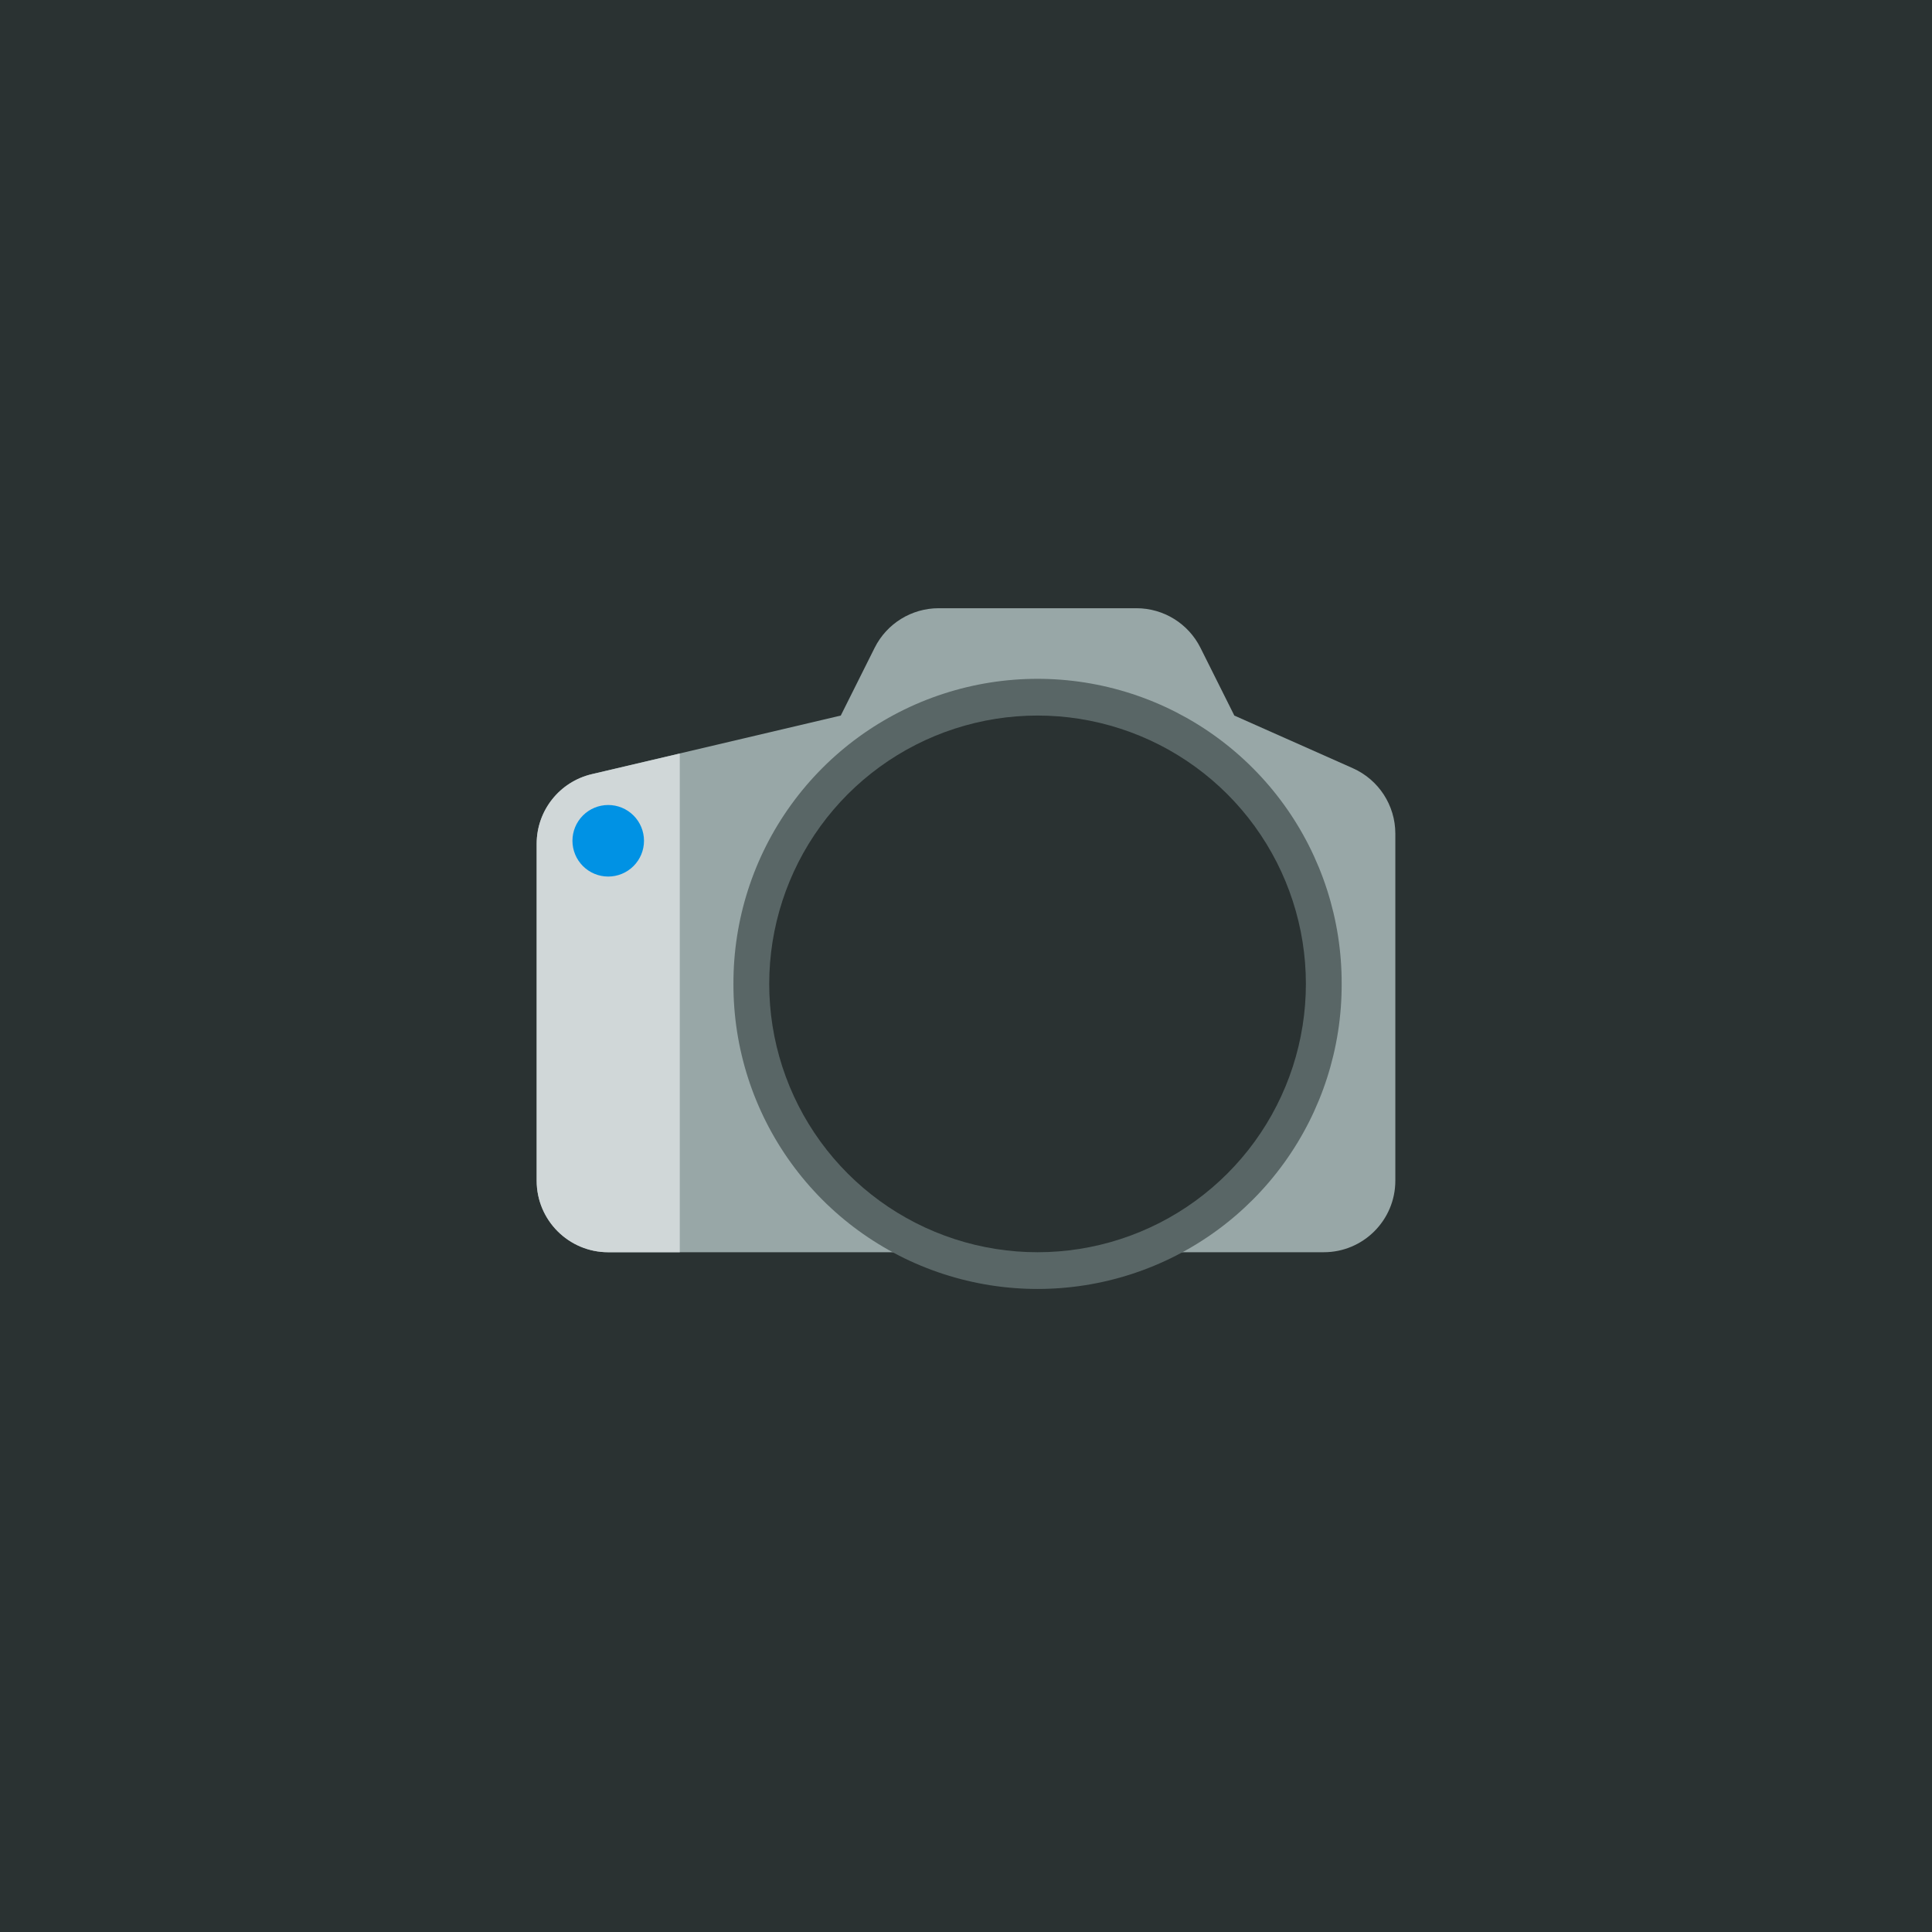
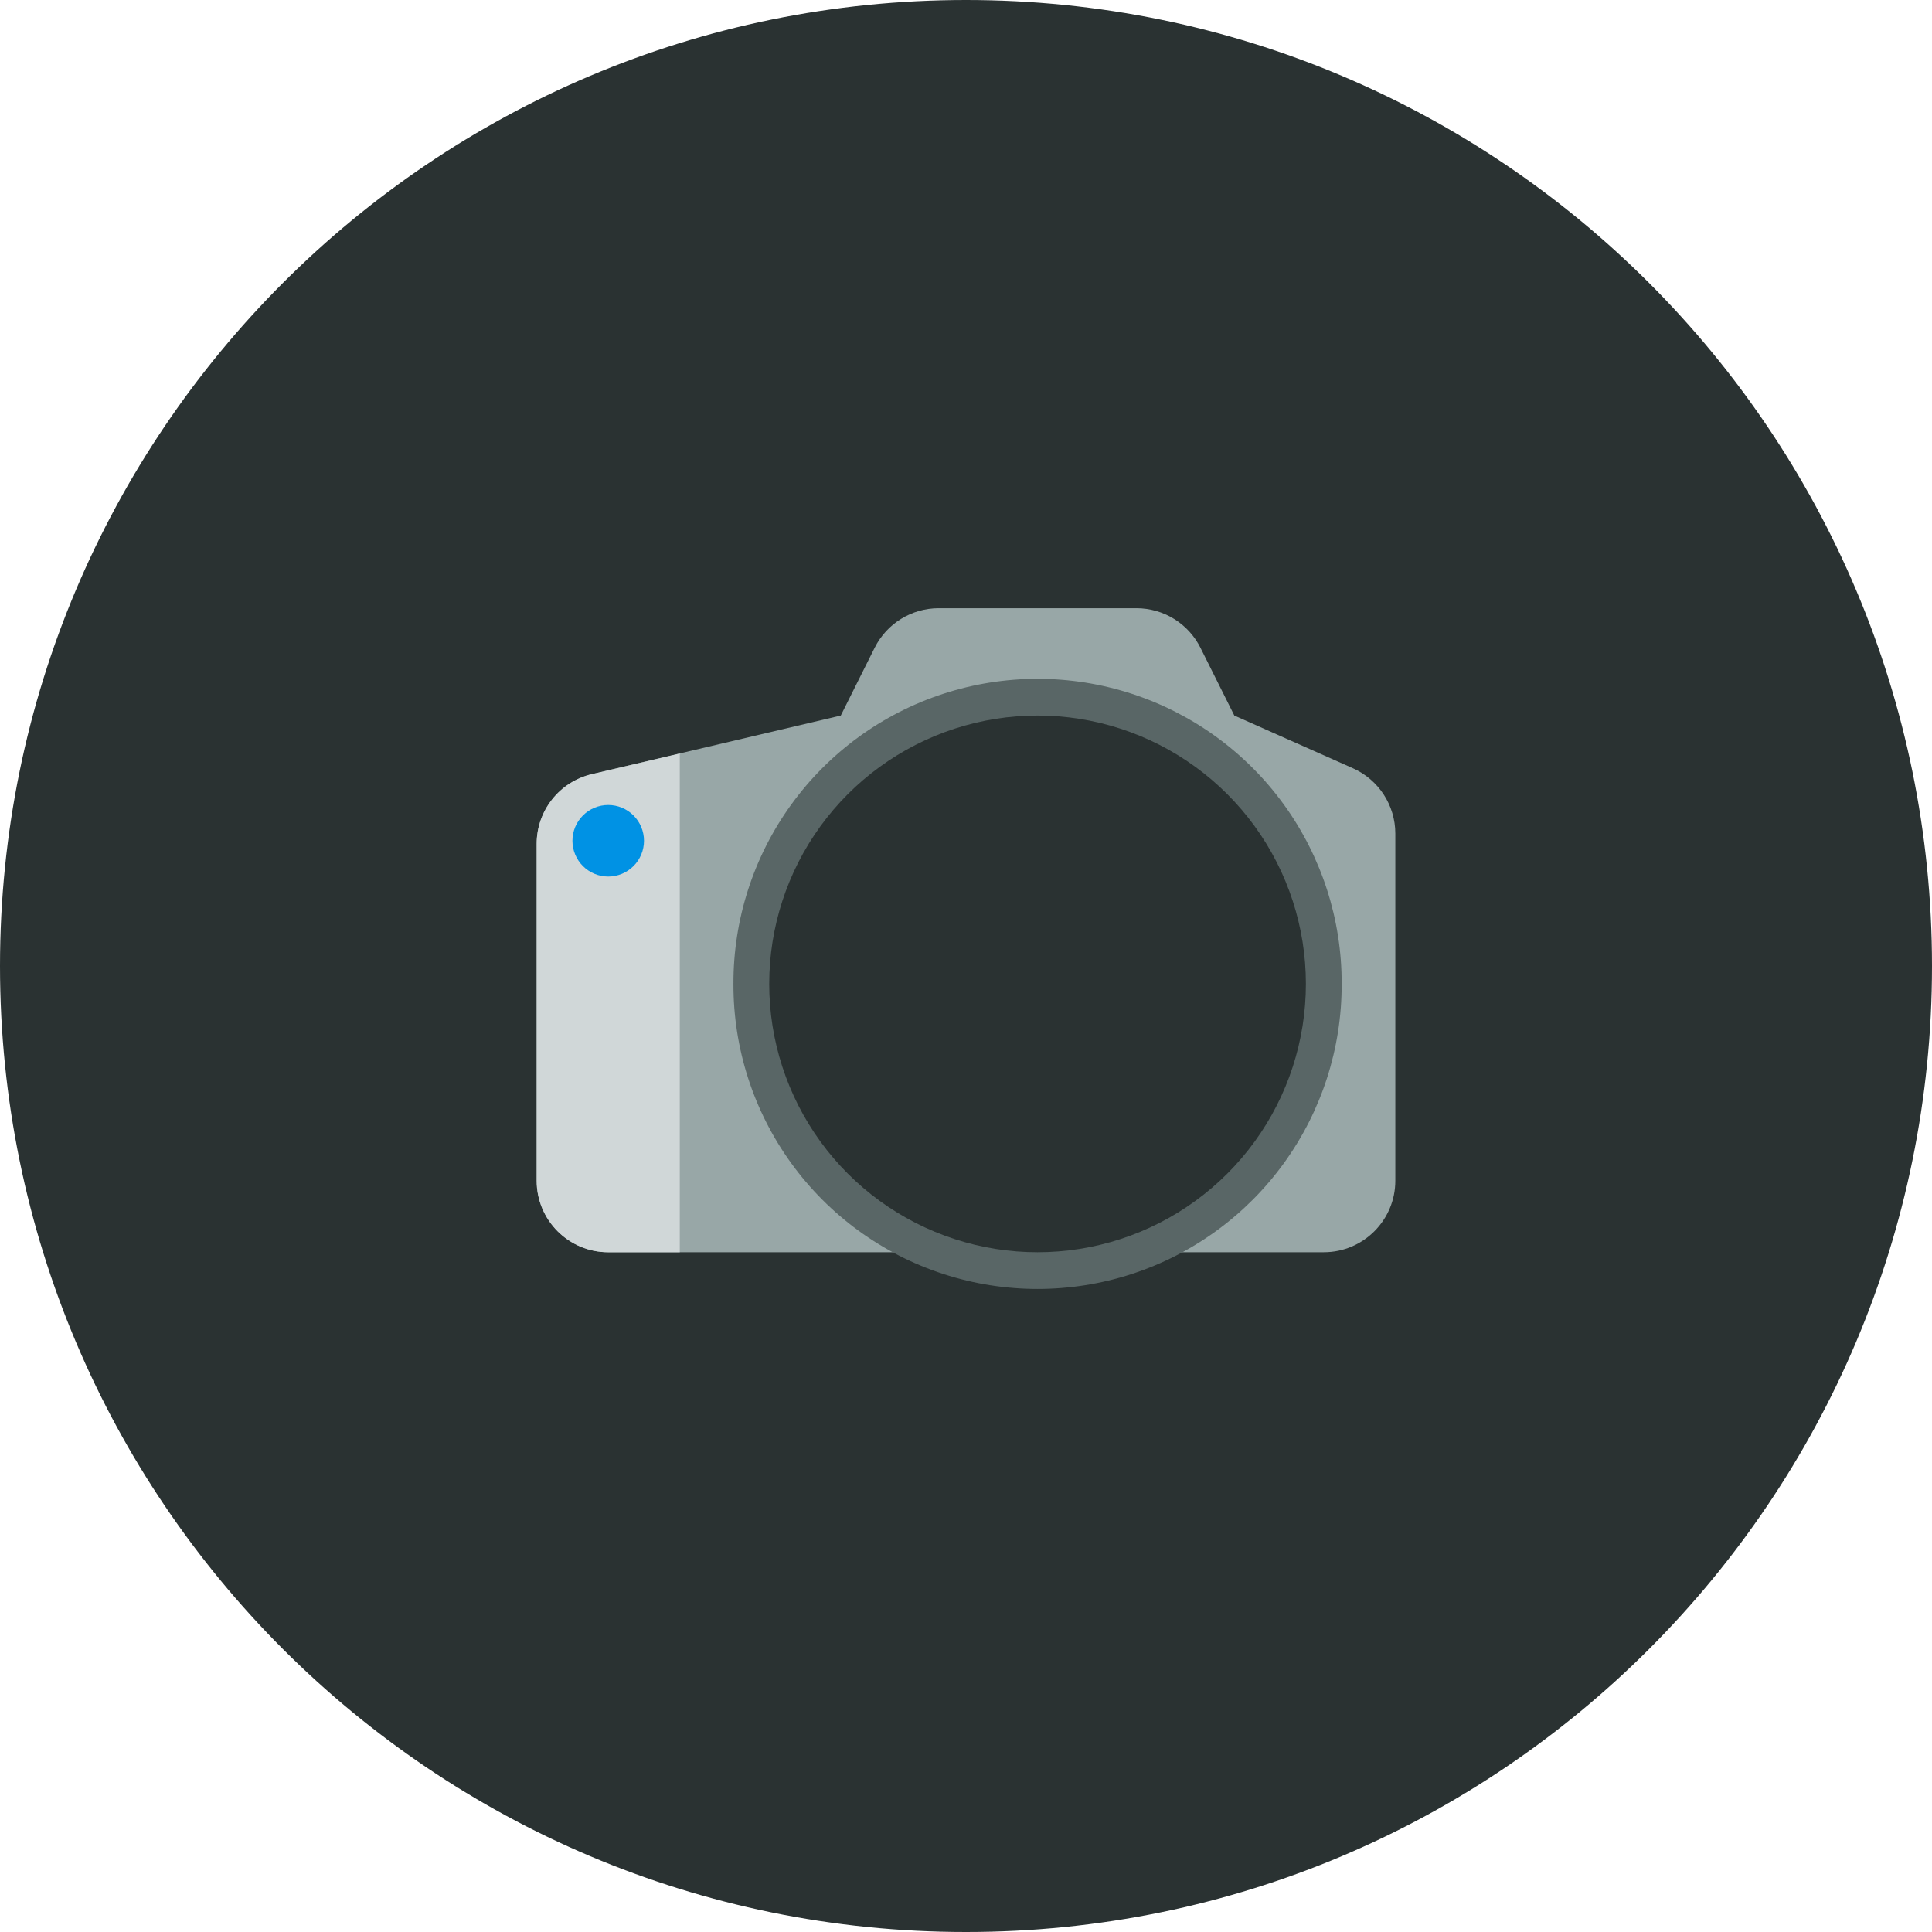
<svg xmlns="http://www.w3.org/2000/svg" viewBox="0 0 108 108" id="vector">
  <defs>
    <clipPath id="clip_path_5">
-       <path d="M 0 0 L 108 0 L 108 108 L 0 108 Z" />
+       <circle cx="54" cy="54" r="54" />
    </clipPath>
    <clipPath id="clip_path_6">
-       <path d="M 0 0 L 108 0 L 108 108 L 0 108 Z" />
+       <circle cx="54" cy="54" r="54" />
    </clipPath>
    <clipPath id="clip_path_7">
-       <path d="M 0 0 L 108 0 L 108 108 L 0 108 Z" />
+       <circle cx="54" cy="54" r="54" />
    </clipPath>
  </defs>
-   <path id="path" d="M 0 0 L 108 0 L 108 108 L 0 108 Z" fill="#2a3232" />
+   <circle id="path" cx="54" cy="54" r="54" fill="#2a3232" />
  <path id="path_1" d="M 52.472 34 C 50.957 34 49.572 34.856 48.894 36.211 L 47 40 L 33.084 43.274 C 31.277 43.7 30 45.312 30 47.168 L 30 66 C 30 68.209 31.791 70 34 70 L 74 70 C 76.209 70 78 68.209 78 66 L 78 46.599 C 78 45.019 77.069 43.586 75.625 42.944 L 69 40 L 67.106 36.211 C 66.428 34.856 65.043 34 63.528 34 L 52.472 34 Z" fill="#98a7a7" fill-rule="evenodd" />
  <path id="path_2" d="M 30 47.171 C 30 45.314 31.278 43.701 33.086 43.277 L 38 42.124 L 38 70.001 L 34 70.001 C 31.791 70.001 30 68.21 30 66.001 L 30 47.171 Z" fill="#d0d7d8" />
  <path id="path_3" d="M 34 47 M 32 47 C 32 46.47 32.211 45.961 32.586 45.586 C 32.961 45.211 33.47 45 34 45 C 34.53 45 35.039 45.211 35.414 45.586 C 35.789 45.961 36 46.47 36 47 C 36 47.53 35.789 48.039 35.414 48.414 C 35.039 48.789 34.53 49 34 49 C 33.47 49 32.961 48.789 32.586 48.414 C 32.211 48.039 32 47.53 32 47" fill="#0092e4" />
  <path id="path_4" d="M 58 54 M 44 54 C 43.991 51.038 44.922 48.148 46.658 45.748 C 48.395 43.349 50.849 41.561 53.665 40.644 C 56.482 39.726 59.518 39.726 62.335 40.644 C 65.151 41.561 67.605 43.349 69.342 45.748 C 71.078 48.148 72.009 51.038 72 54 C 72.009 56.962 71.078 59.852 69.342 62.252 C 67.605 64.651 65.151 66.439 62.335 67.356 C 59.518 68.274 56.482 68.274 53.665 67.356 C 50.849 66.439 48.395 64.651 46.658 62.252 C 44.922 59.852 43.991 56.962 44 54" fill="#2a3232" />
  <g id="group">
    <path id="path_5" clip-path="url(#clip_path_5)" d="M 58 55 M 41 55 C 40.989 51.403 42.119 47.894 44.228 44.98 C 46.336 42.066 49.316 39.895 52.736 38.782 C 56.157 37.668 59.843 37.668 63.264 38.782 C 66.684 39.895 69.664 42.066 71.772 44.98 C 73.881 47.894 75.011 51.403 75 55 C 75.011 58.597 73.881 62.106 71.772 65.02 C 69.664 67.934 66.684 70.105 63.264 71.218 C 59.843 72.332 56.157 72.332 52.736 71.218 C 49.316 70.105 46.336 67.934 44.228 65.02 C 42.119 62.106 40.989 58.597 41 55" fill="#596666" />
    <path id="path_6" clip-path="url(#clip_path_6)" d="M 58 55 M 43 55 C 43 51.833 44.003 48.746 45.865 46.183 C 47.726 43.621 50.353 41.713 53.365 40.734 C 56.377 39.755 59.623 39.755 62.635 40.734 C 65.647 41.713 68.274 43.621 70.135 46.183 C 71.997 48.746 73 51.833 73 55 C 73 58.167 71.997 61.254 70.135 63.817 C 68.274 66.379 65.647 68.287 62.635 69.266 C 59.623 70.245 56.377 70.245 53.365 69.266 C 50.353 68.287 47.726 66.379 45.865 63.817 C 44.003 61.254 43 58.167 43 55" fill="#2a3232" />
    <path id="path_7" clip-path="url(#clip_path_7)" d="M 28.54 28.54 M -43.46 28.54 C -43.46 13.337 -38.645 -1.481 -29.709 -13.781 C -20.773 -26.08 -8.168 -35.238 6.291 -39.936 C 20.749 -44.634 36.331 -44.634 50.789 -39.936 C 65.248 -35.238 77.853 -26.08 86.789 -13.781 C 95.725 -1.481 100.54 13.337 100.54 28.54 C 100.54 47.628 92.949 65.954 79.452 79.452 C 65.954 92.949 47.628 100.54 28.54 100.54 C 9.452 100.54 -8.874 92.949 -22.372 79.452 C -35.869 65.954 -43.46 47.628 -43.46 28.54" fill="none" fill-opacity="0.6" />
  </g>
</svg>
